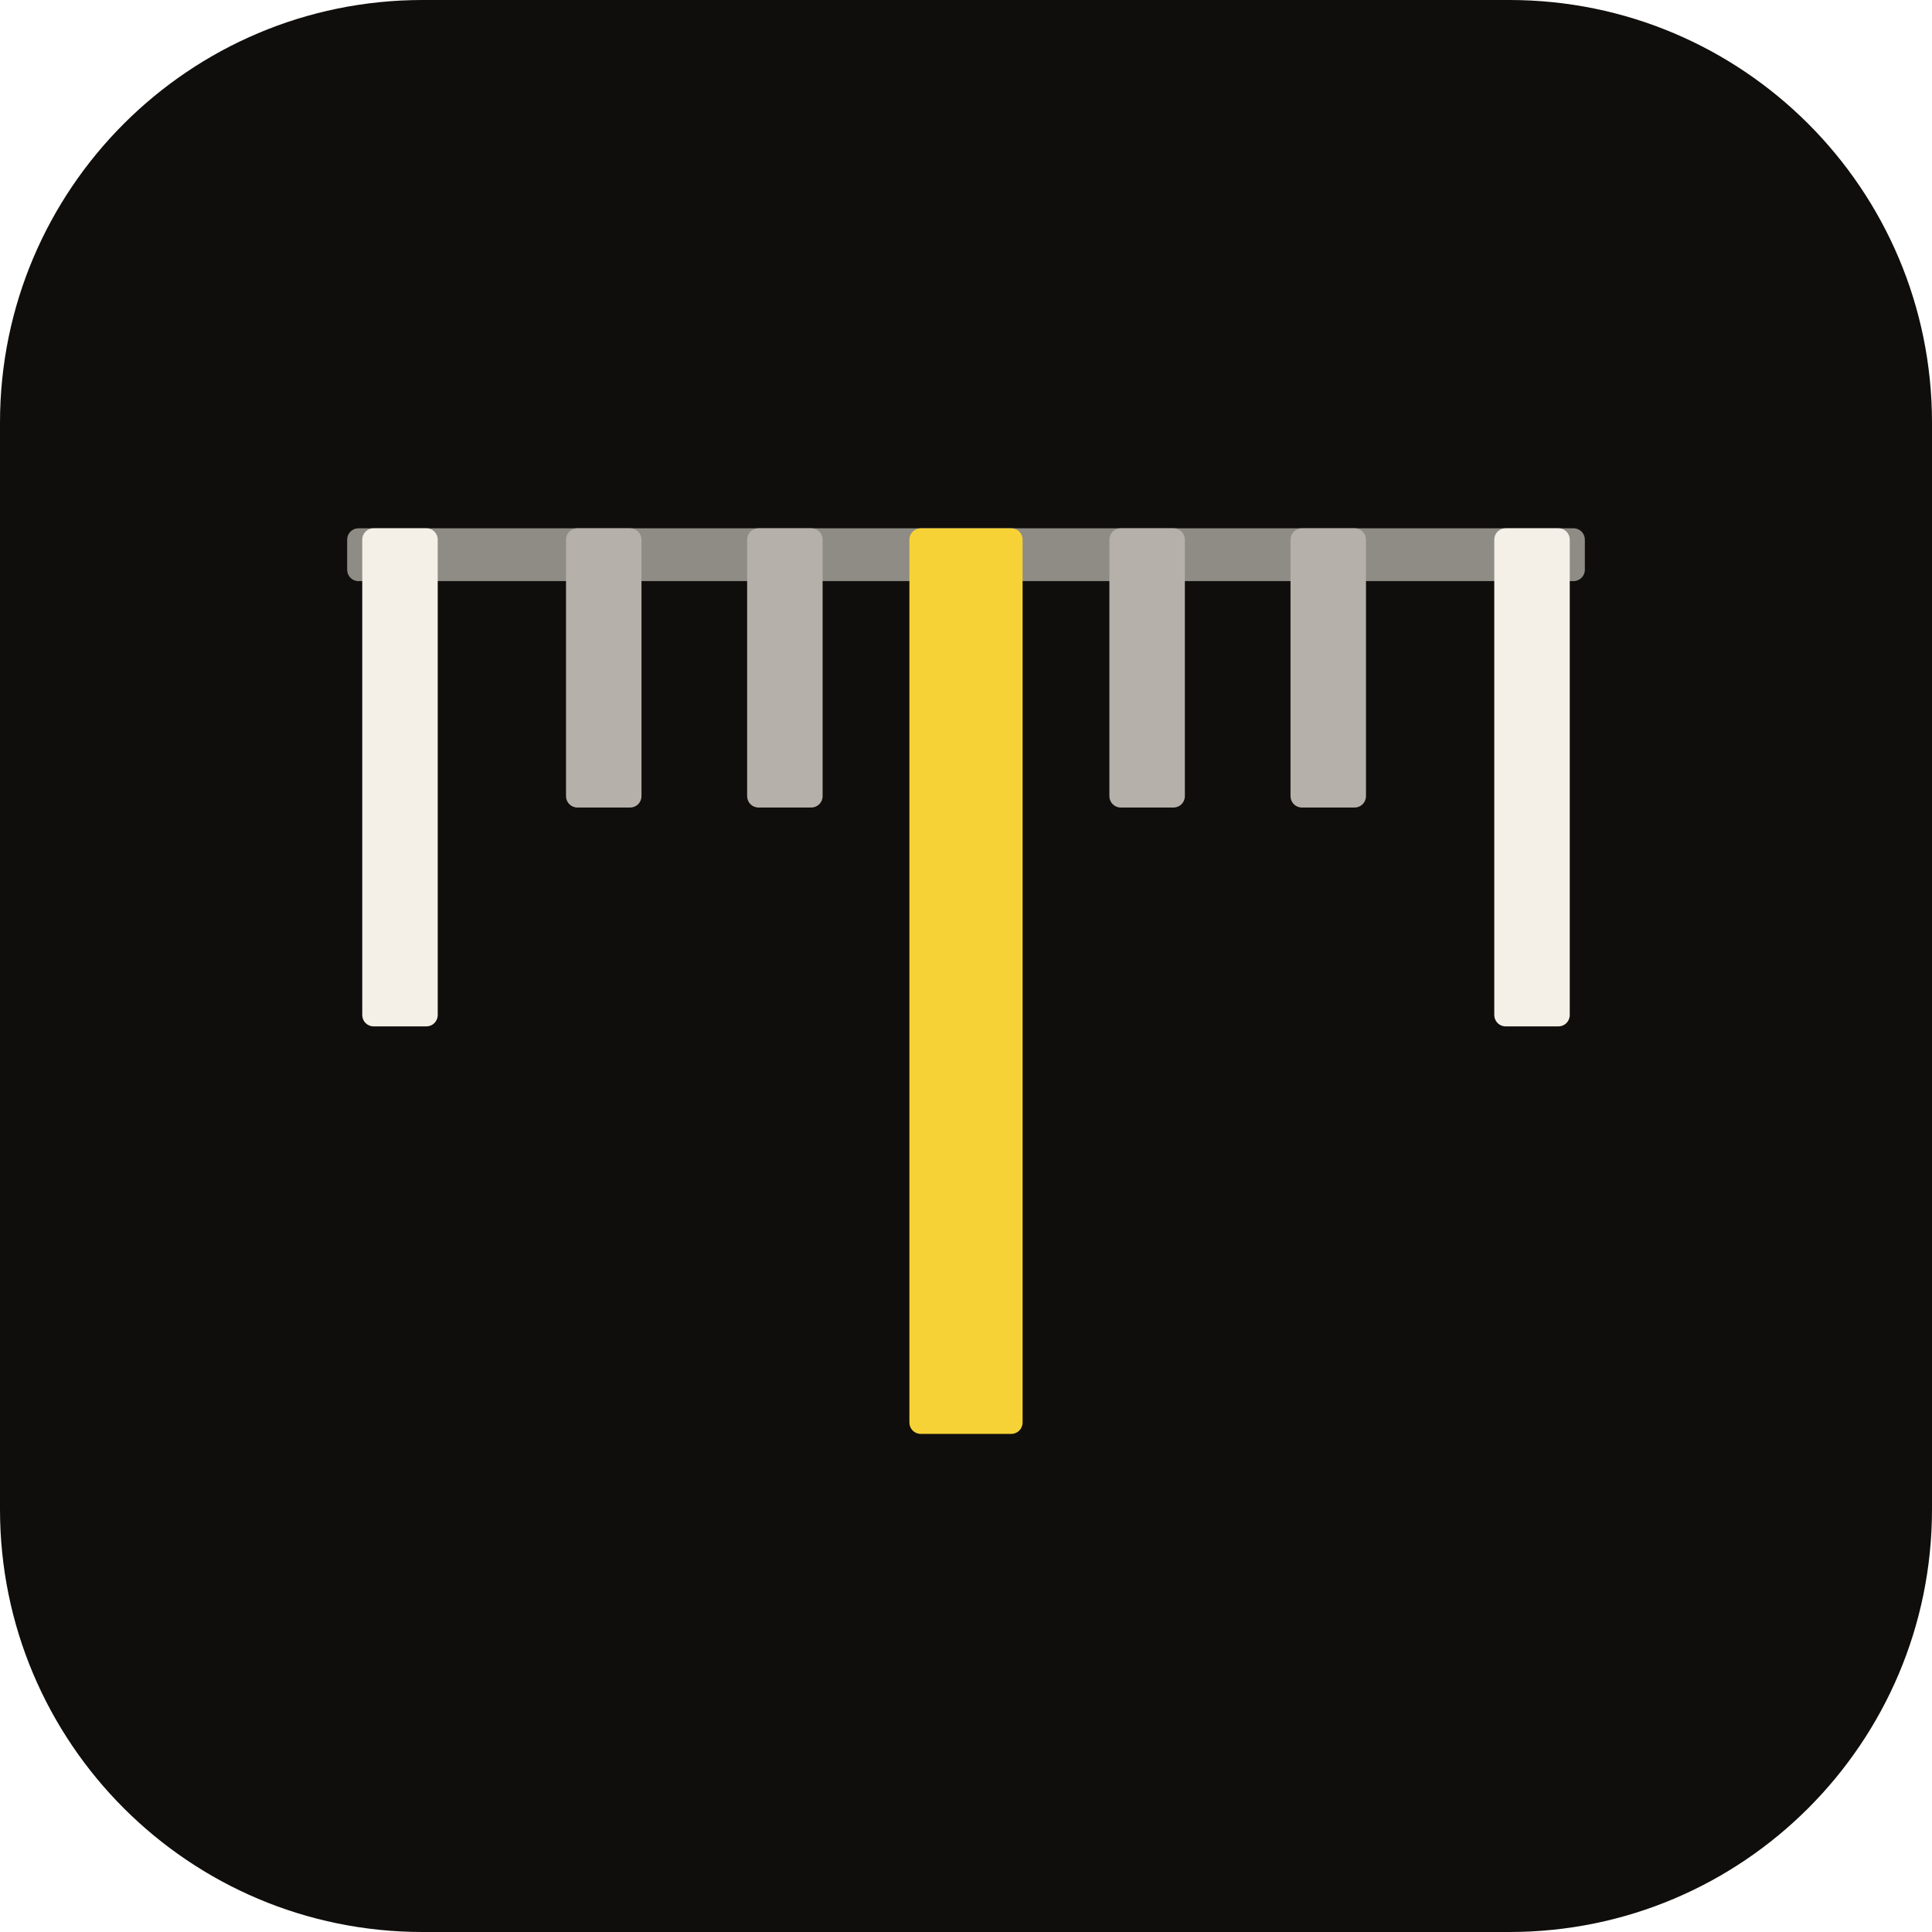
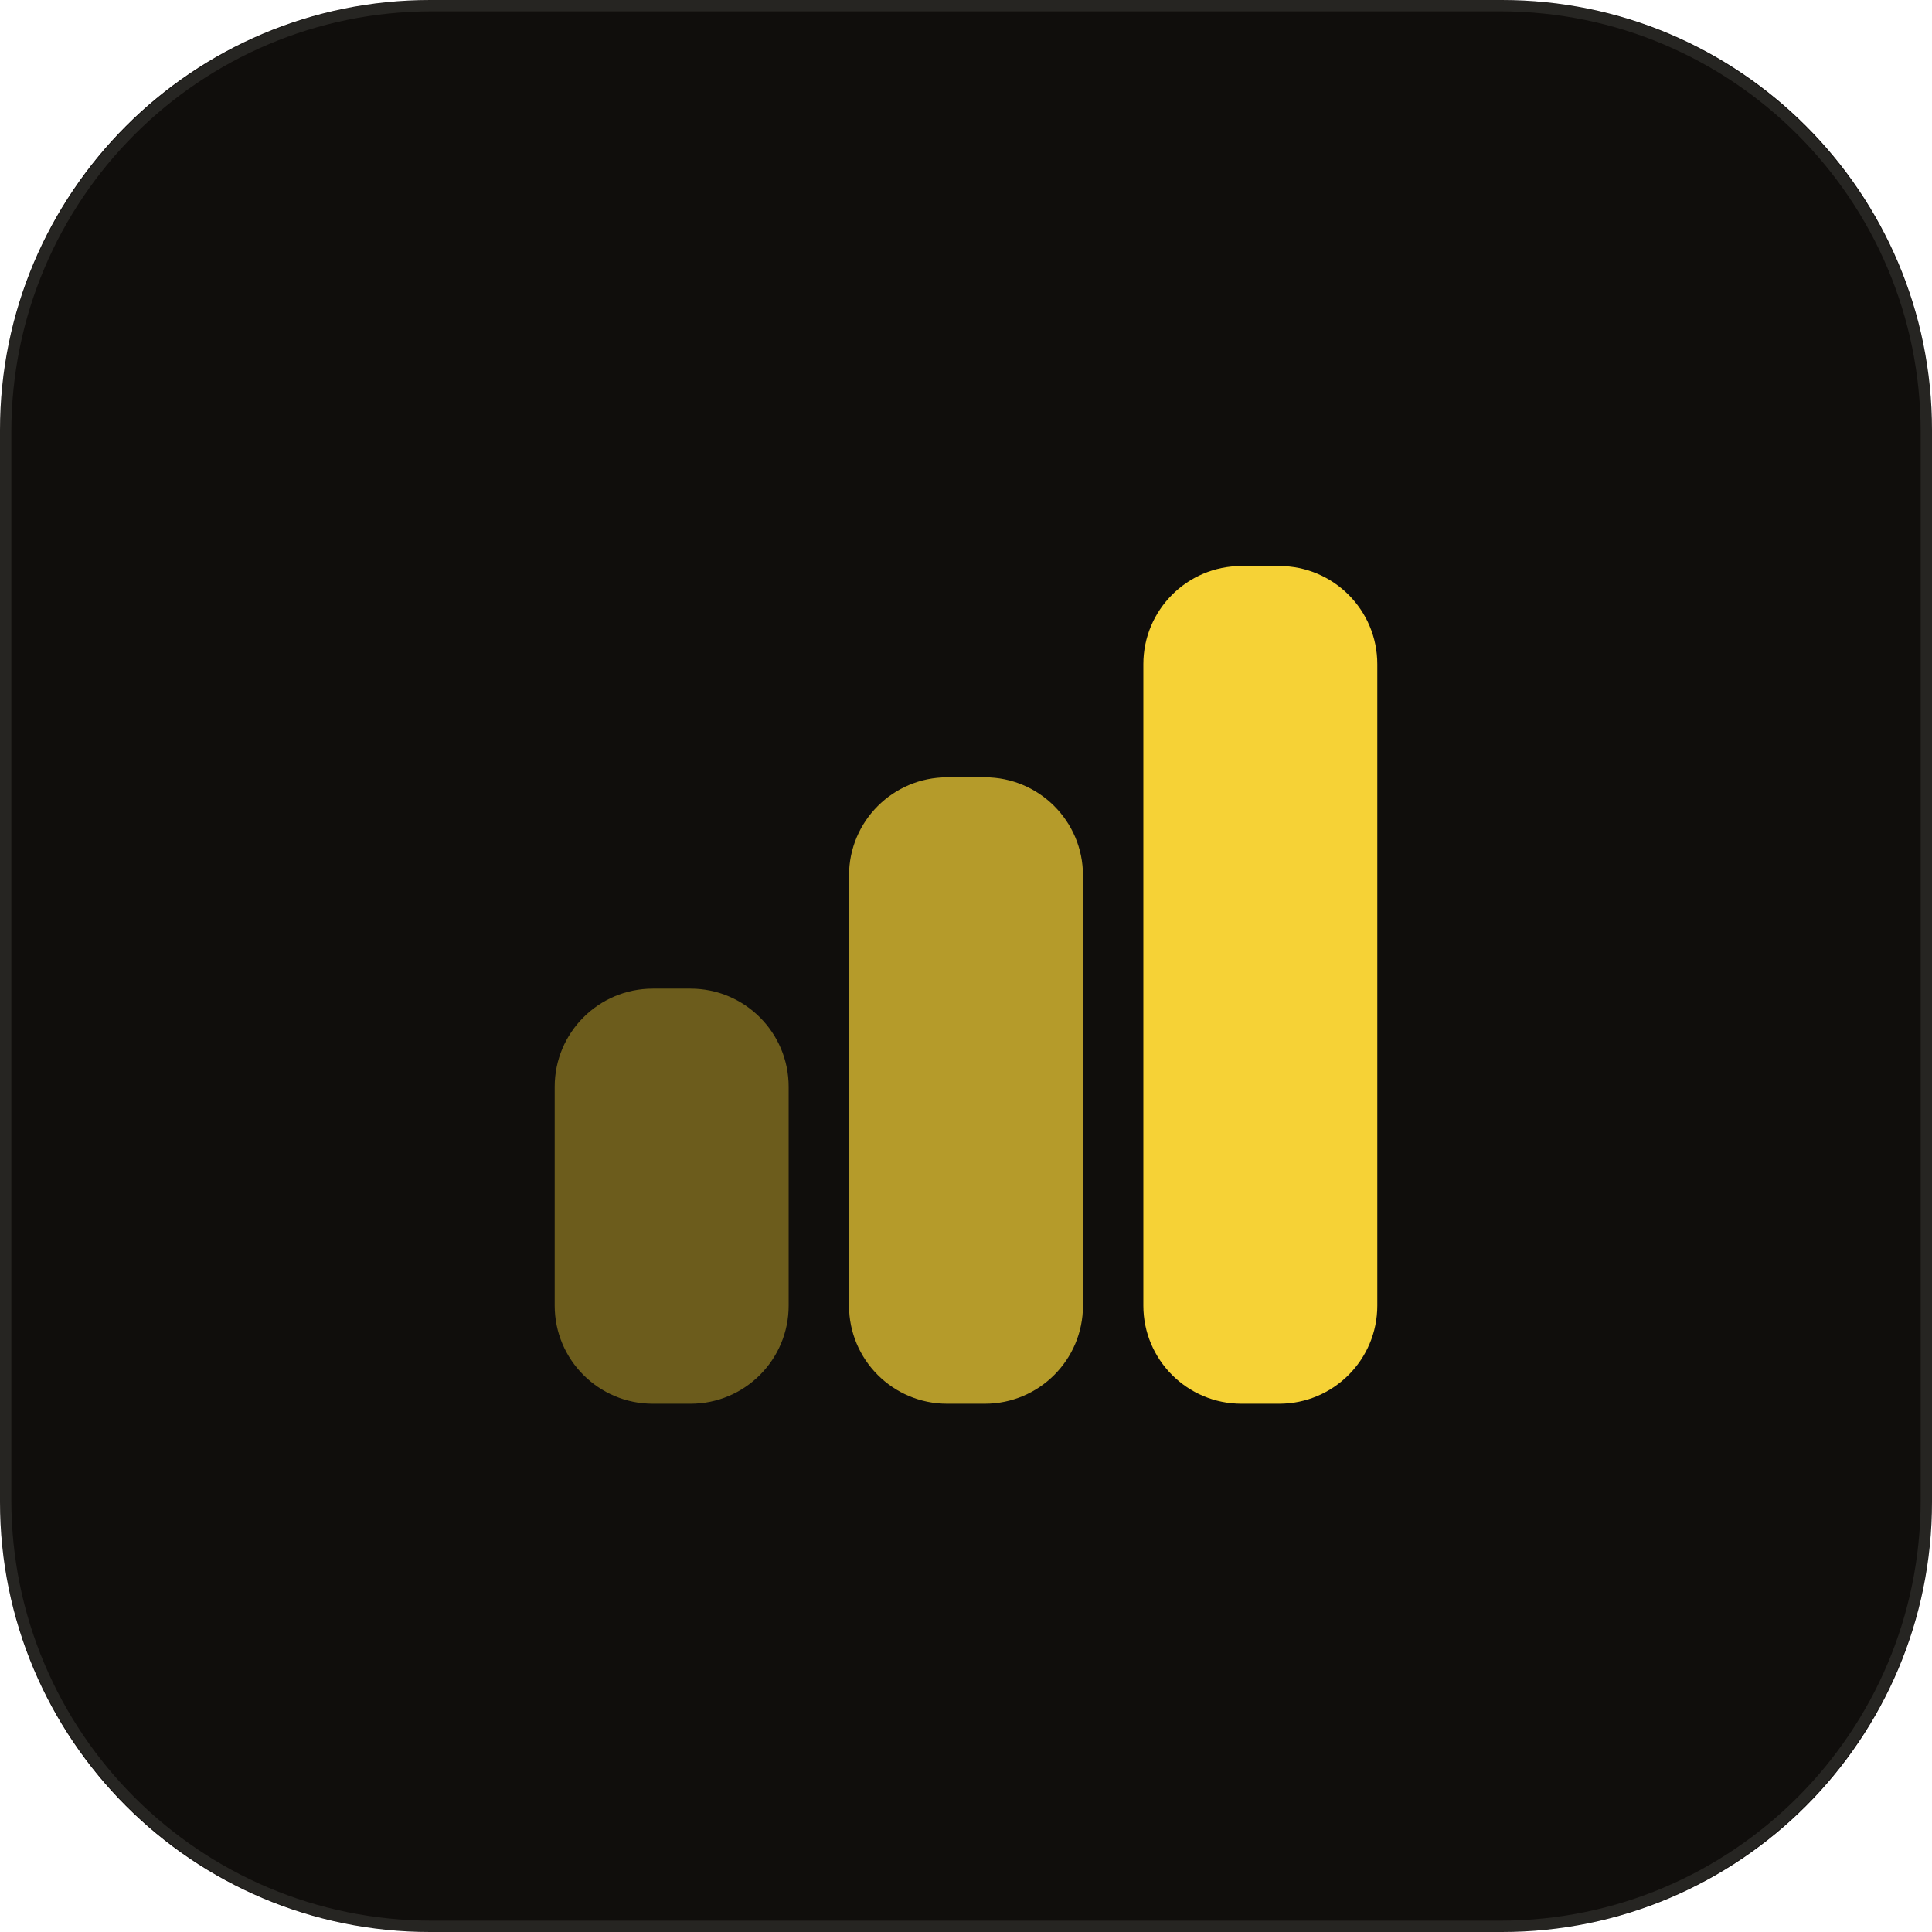
<svg xmlns="http://www.w3.org/2000/svg" width="512" height="512" viewBox="0 0 512 512">
-   <rect width="512" height="512" rx="112" fill="#100e0c" />
-   <rect x="92.0" y="140.0" width="328.0" height="14.0" rx="3.0" fill="#8f8c85" />
-   <rect x="96.0" y="140.0" width="20.0" height="132.0" rx="3.0" fill="#f4f0e7" />
-   <rect x="150.0" y="140.0" width="20.0" height="74.0" rx="3.0" fill="#b5b0a9" />
-   <rect x="198.0" y="140.0" width="20.0" height="74.0" rx="3.0" fill="#b5b0a9" />
-   <rect x="294.0" y="140.0" width="20.0" height="74.0" rx="3.0" fill="#b5b0a9" />
-   <rect x="342.0" y="140.0" width="20.0" height="74.0" rx="3.0" fill="#b5b0a9" />
-   <rect x="396.0" y="140.0" width="20.0" height="132.0" rx="3.0" fill="#f4f0e7" />
-   <rect x="241.0" y="140.0" width="30.0" height="240.0" rx="3.0" fill="#f6d236" />
+   <rect width="512" height="512" rx="114" fill="#100e0c" />
+   <rect x="147" y="262" width="62" height="110" rx="26" fill="#f6d236" fill-opacity="0.40" />
+   <rect x="225" y="206" width="62" height="166" rx="26" fill="#f6d236" fill-opacity="0.72" />
+   <rect x="303" y="150" width="62" height="222" rx="26" fill="#f6d236" />
+   <rect x="1.5" y="1.5" width="509" height="509" rx="113" fill="none" stroke="#f4f0e7" stroke-opacity="0.10" stroke-width="3" />
</svg>
